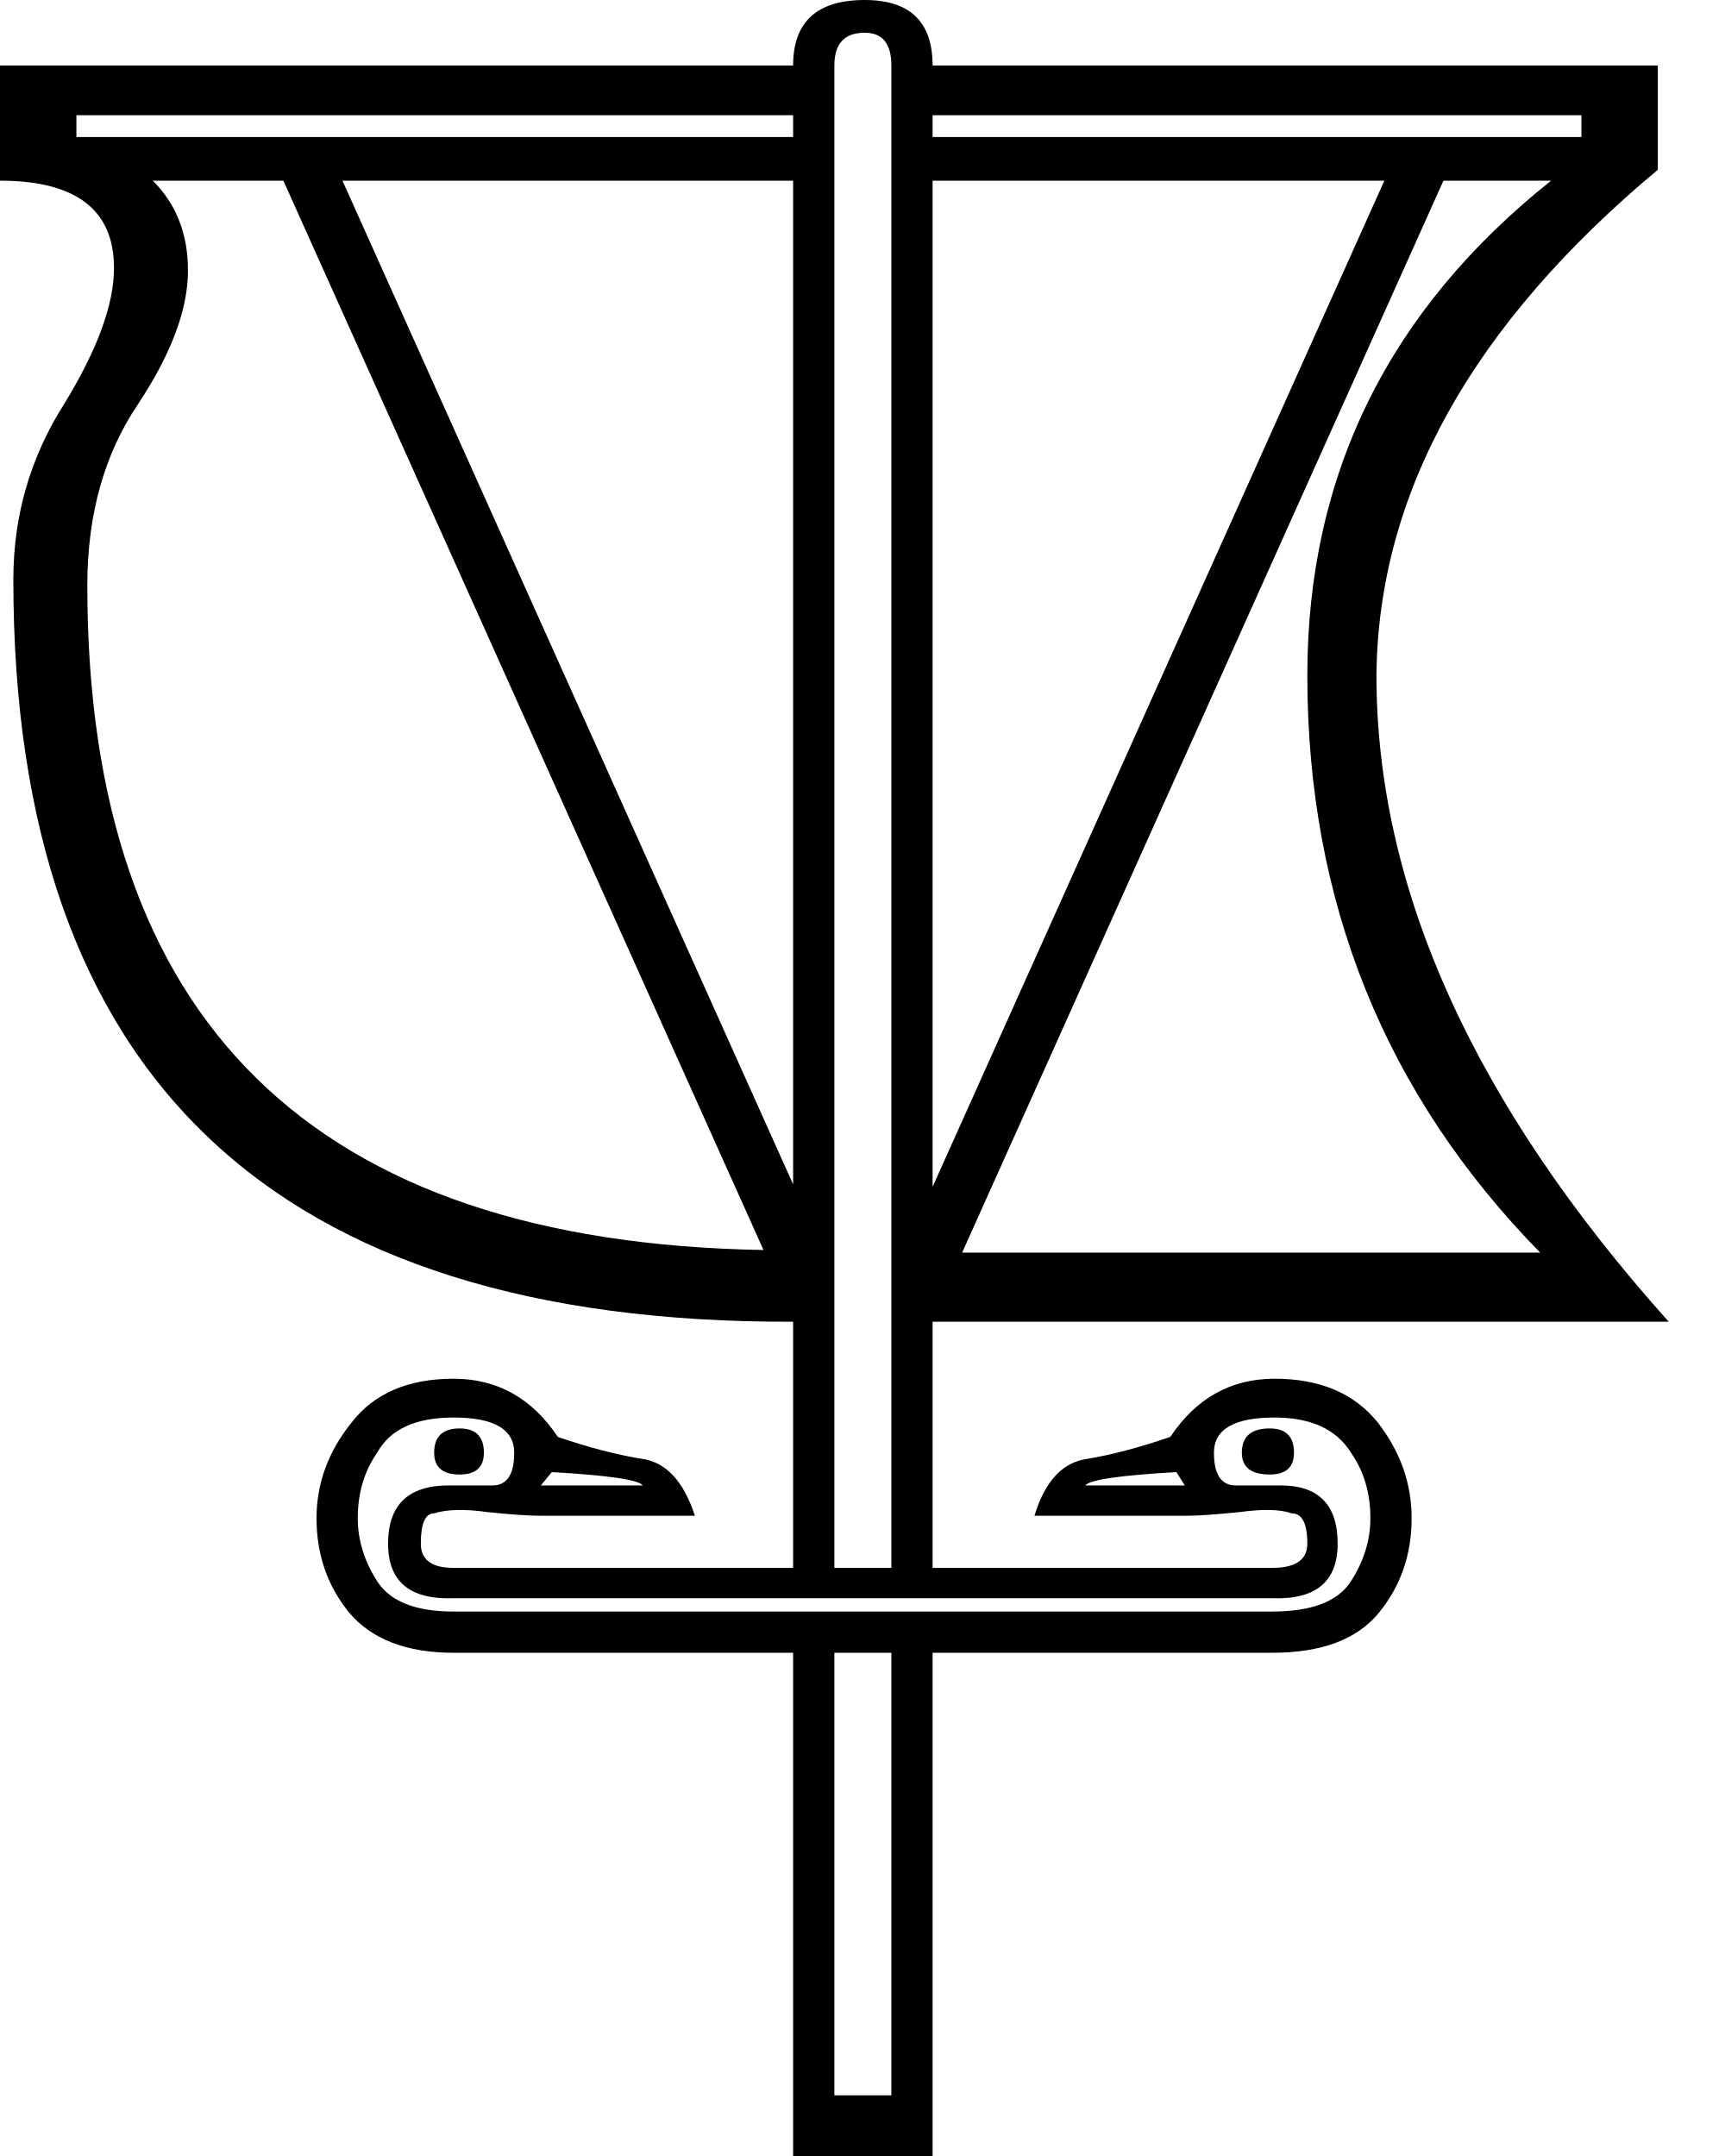
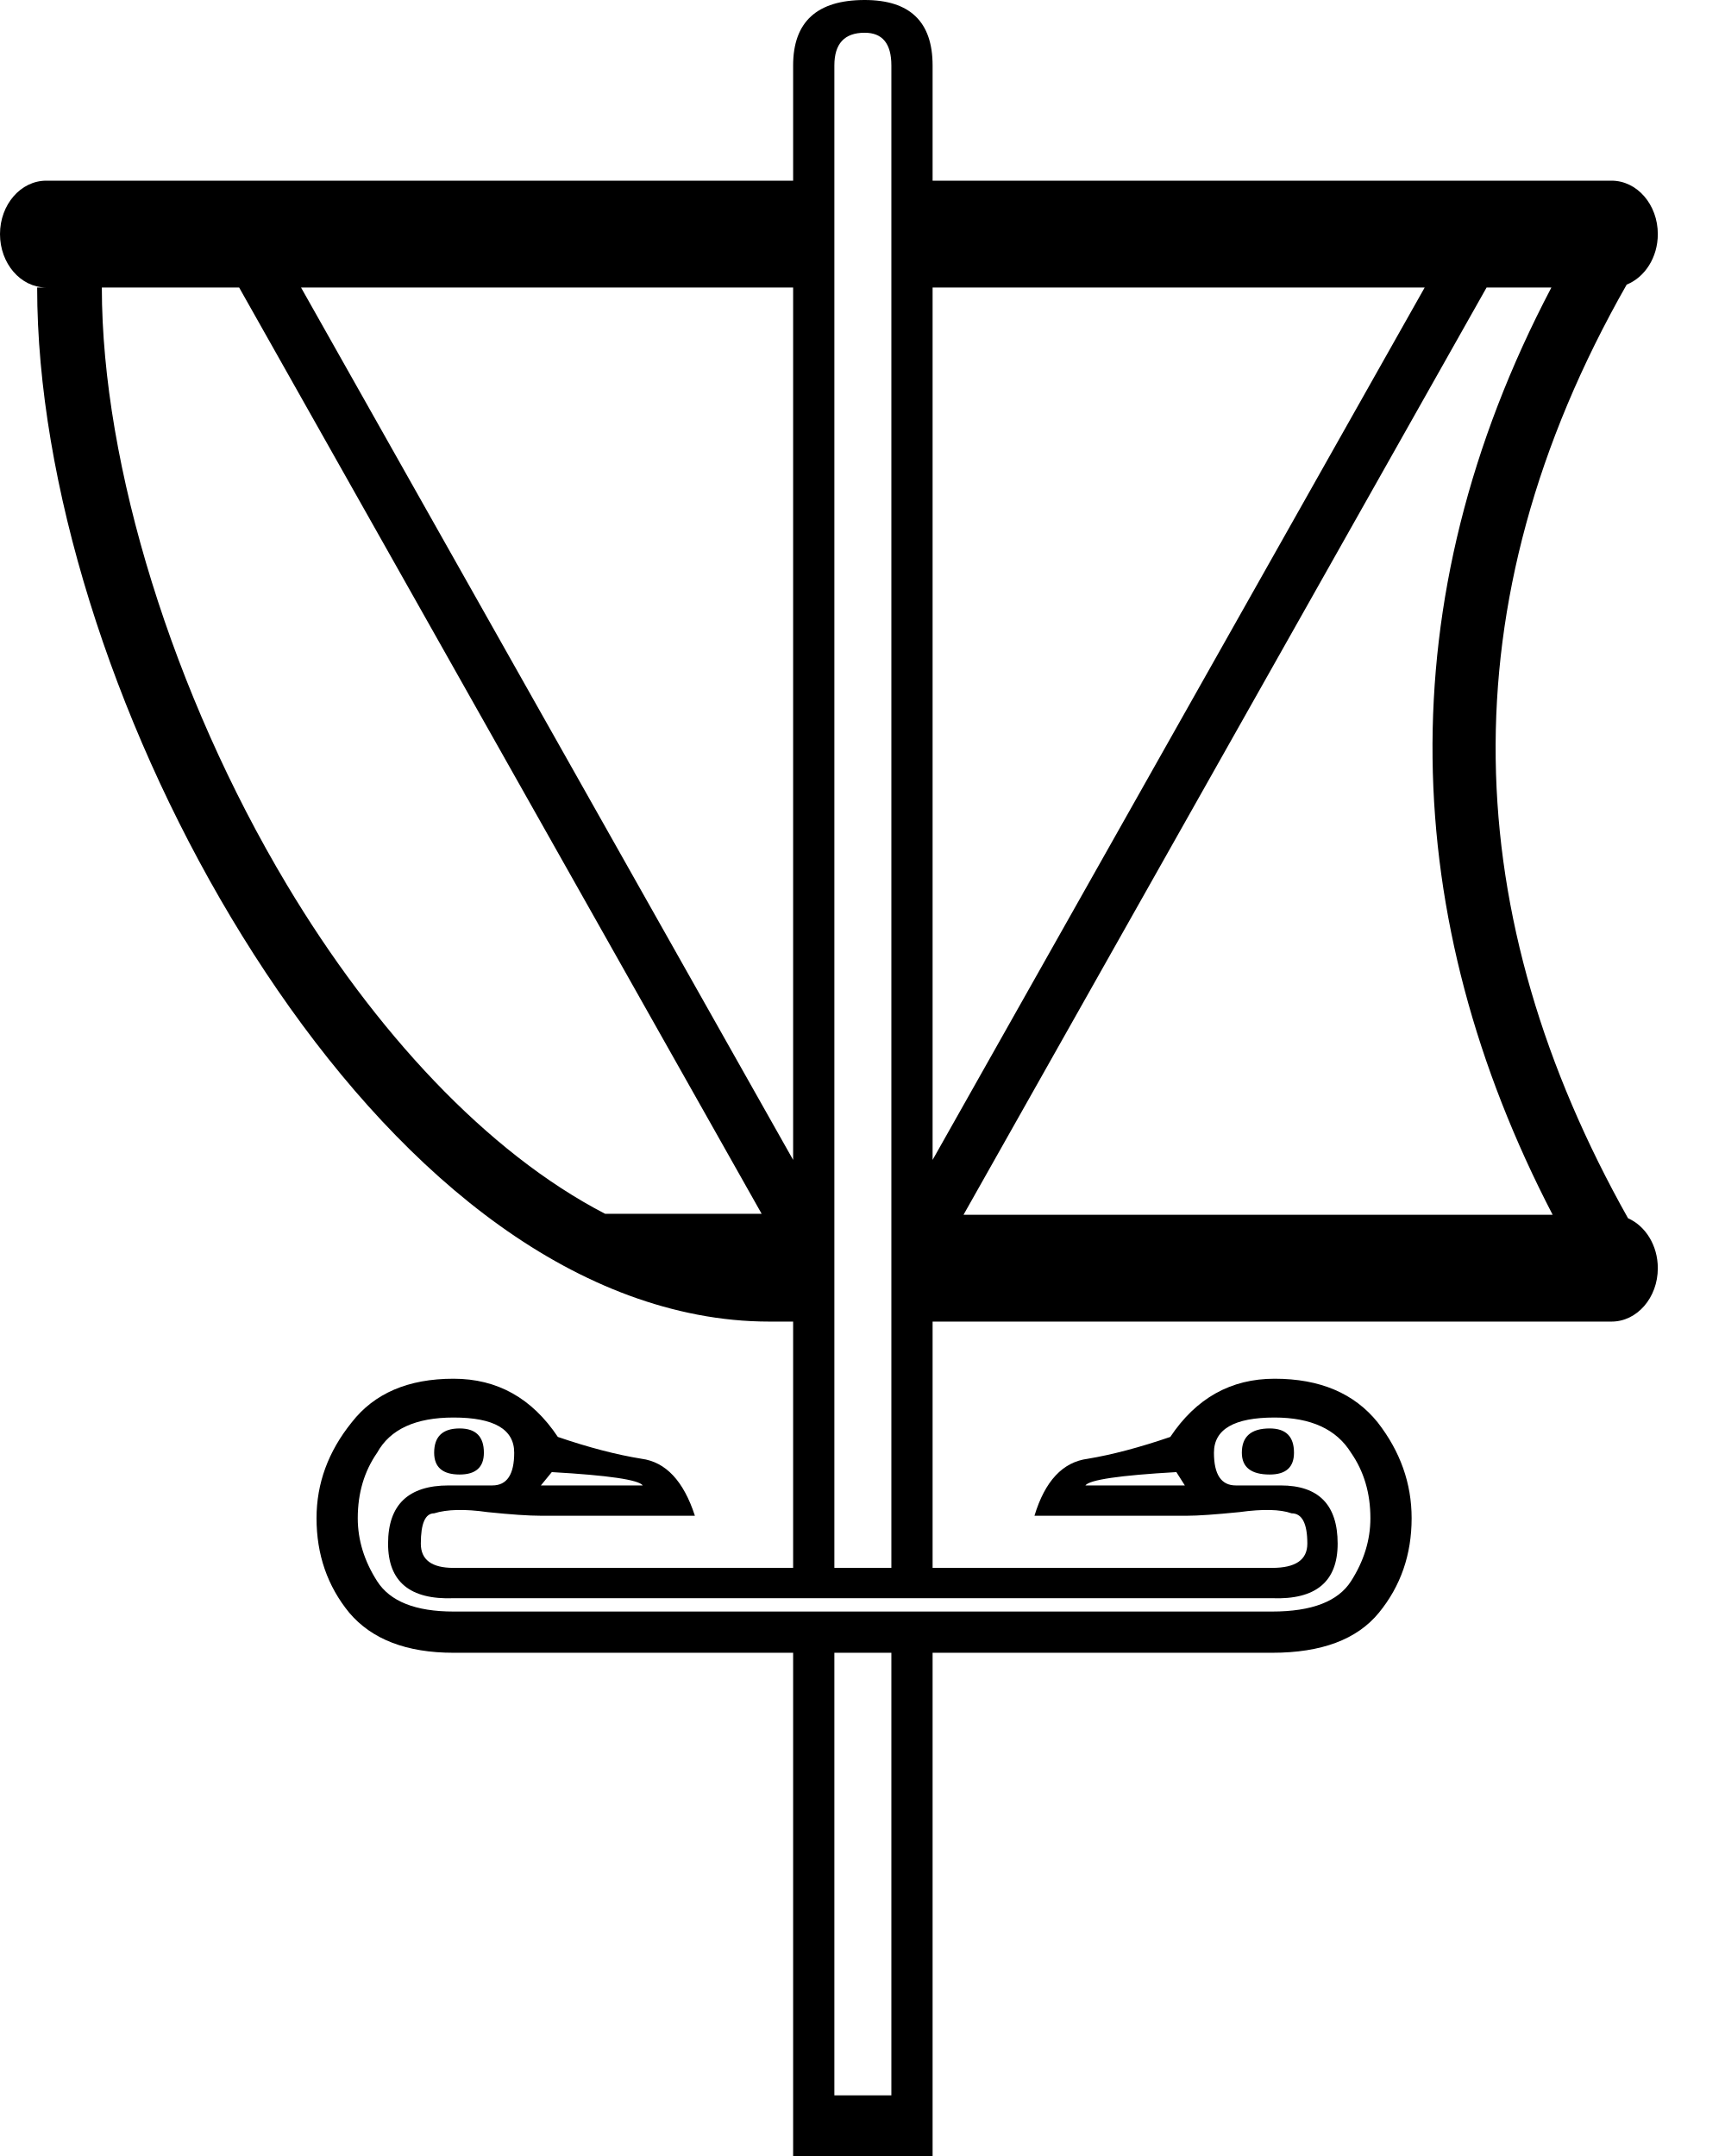
<svg xmlns="http://www.w3.org/2000/svg" width="800" height="1000" version="1.1" id="svg1">
  <defs id="defs1" />
-   <path id="path1" style="fill:#000000;stroke:none;stroke-width:1" d="M 401.012 0 C 378.889 0 367.828 10.124 367.828 30.371 L 0 30.371 L 0 83.803 C 35.246 83.803 52.869 97.3 52.869 124.297 C 52.869 141.17 45.182 162.167 29.809 187.289 C 14.061 212.036 6.188 239.22 6.188 268.842 C 6.188 499.063 126.733 613.799 367.828 613.049 L 367.828 727.221 L 210.35 727.221 C 200.226 727.221 195.164 723.472 195.164 715.973 C 195.164 706.599 197.225 701.912 201.35 701.912 C 207.349 700.037 215.599 699.85 226.098 701.35 C 236.971 702.474 245.219 703.037 250.844 703.037 L 322.271 703.037 C 317.022 686.914 308.774 678.103 297.525 676.604 C 285.902 674.729 272.965 671.353 258.717 666.479 C 246.718 648.481 230.597 639.482 210.35 639.482 C 189.352 639.482 173.604 646.232 163.105 659.73 C 152.232 673.229 146.795 688.039 146.795 704.162 C 146.795 721.035 151.857 735.658 161.98 748.031 C 172.479 760.405 188.602 766.592 210.35 766.592 L 367.828 766.592 L 367.828 1000 L 432.508 1000 L 432.508 766.592 L 589.988 766.592 C 612.86 766.592 629.359 760.405 639.482 748.031 C 649.606 735.658 654.668 721.035 654.668 704.162 C 654.668 688.039 649.419 673.229 638.92 659.73 C 628.046 646.232 612.111 639.482 591.113 639.482 C 570.866 639.482 554.743 648.481 542.744 666.479 C 528.496 671.353 515.749 674.729 504.5 676.604 C 492.876 678.103 484.626 686.914 479.752 703.037 L 550.619 703.037 C 555.494 703.037 563.554 702.474 574.803 701.35 C 585.676 699.85 593.739 700.037 598.988 701.912 C 603.863 701.912 606.299 706.599 606.299 715.973 C 606.299 723.472 600.862 727.221 589.988 727.221 L 432.508 727.221 L 432.508 613.049 L 773.902 613.049 C 683.539 512.186 638.357 412.261 638.357 313.273 C 639.107 228.909 682.603 150.731 768.842 78.74 L 768.842 30.371 L 432.508 30.371 C 432.508 10.124 422.009 -4.7369516e-15 401.012 0 z M 401.012 15.186 C 409.261 15.186 413.387 20.247 413.387 30.371 L 413.387 727.221 L 386.951 727.221 L 386.951 30.371 C 386.951 20.247 391.638 15.186 401.012 15.186 z M 35.434 53.432 L 367.828 53.432 L 367.828 63.555 L 35.434 63.555 L 35.434 53.432 z M 432.508 53.432 L 733.408 53.432 L 733.408 63.555 L 432.508 63.555 L 432.508 53.432 z M 70.865 83.803 L 131.424 83.803 L 354.086 579.773 C 145.025 576.209 40.494 473.503 40.494 271.654 C 40.494 238.658 48.369 210.536 64.117 187.289 C 79.49 164.042 87.176 143.42 87.176 125.422 C 87.176 108.549 81.739 94.676 70.865 83.803 z M 158.826 83.803 L 367.828 83.803 L 367.828 549.344 L 158.826 83.803 z M 432.508 83.803 L 642.016 83.803 L 432.508 550.473 L 432.508 83.803 z M 669.42 83.803 L 719.348 83.803 C 643.982 143.795 606.299 220.285 606.299 313.273 C 606.299 418.26 642.294 507.499 714.285 580.99 L 446.211 580.99 L 669.42 83.803 z M 210.35 657.48 C 229.097 657.48 238.471 662.917 238.471 673.791 C 238.471 683.915 235.095 688.977 228.346 688.977 L 208.1 688.977 C 189.352 688.977 179.977 697.975 179.977 715.973 C 179.977 733.595 190.102 742.033 210.35 741.283 L 589.988 741.283 C 610.236 742.033 620.359 733.595 620.359 715.973 C 620.359 697.975 611.549 688.977 593.926 688.977 L 573.115 688.977 C 566.366 688.977 562.992 683.915 562.992 673.791 C 562.992 662.917 572.366 657.48 591.113 657.48 C 607.986 657.48 619.798 662.917 626.547 673.791 C 632.546 682.415 635.545 692.539 635.545 704.162 C 635.545 714.286 632.546 724.034 626.547 733.408 C 620.548 742.782 608.361 747.469 589.988 747.469 L 210.35 747.469 C 192.727 747.469 180.915 742.782 174.916 733.408 C 168.917 724.034 165.916 714.286 165.916 704.162 C 165.916 692.539 168.917 682.415 174.916 673.791 C 180.915 662.917 192.727 657.48 210.35 657.48 z M 213.16 662.543 C 205.286 662.543 201.35 666.292 201.35 673.791 C 201.35 680.54 205.286 683.914 213.16 683.914 C 220.659 683.914 224.41 680.54 224.41 673.791 C 224.41 666.292 220.659 662.543 213.16 662.543 z M 588.863 662.543 C 580.239 662.543 575.928 666.292 575.928 673.791 C 575.928 680.54 580.239 683.914 588.863 683.914 C 596.362 683.914 600.113 680.54 600.113 673.791 C 600.113 666.292 596.362 662.543 588.863 662.543 z M 255.906 682.789 C 282.153 684.289 296.213 686.352 298.088 688.977 L 250.844 688.977 L 255.906 682.789 z M 545.557 682.789 L 549.494 688.977 L 503.375 688.977 C 505.25 686.352 519.31 684.289 545.557 682.789 z M 386.951 766.592 L 413.387 766.592 L 413.387 971.879 L 386.951 971.879 L 386.951 766.592 z " />
+   <path id="path1" style="fill:#000000;stroke:none;stroke-width:1" d="M 401.012 0 C 378.889 0 367.828 10.124 367.828 30.371 L 367.828 83.803 L 21.463 83.803 C 9.609 83.803 0 94.895 0 108.578 C 0 122.195 9.515 133.246 21.289 133.354 L 17.232 133.354 C 17.232 224.074 52.136 333.554 107.205 425.627 C 162.274 517.7 237.615 593.281 323.498 609.77 C 334.462 611.875 345.582 612.982 356.791 612.982 L 367.828 612.982 L 367.828 727.221 L 210.35 727.221 C 200.226 727.221 195.164 723.472 195.164 715.973 C 195.164 706.599 197.225 701.912 201.35 701.912 C 207.349 700.037 215.599 699.85 226.098 701.35 C 236.971 702.474 245.219 703.037 250.844 703.037 L 322.271 703.037 C 317.022 686.914 308.774 678.103 297.525 676.604 C 285.902 674.729 272.965 671.353 258.717 666.479 C 246.718 648.481 230.597 639.482 210.35 639.482 C 189.352 639.482 173.604 646.232 163.105 659.73 C 152.232 673.229 146.795 688.039 146.795 704.162 C 146.795 721.035 151.857 735.658 161.98 748.031 C 172.479 760.405 188.602 766.592 210.35 766.592 L 367.828 766.592 L 367.828 1000 L 432.508 1000 L 432.508 766.592 L 589.988 766.592 C 612.86 766.592 629.359 760.405 639.482 748.031 C 649.606 735.658 654.668 721.035 654.668 704.162 C 654.668 688.039 649.419 673.229 638.92 659.73 C 628.046 646.232 612.111 639.482 591.113 639.482 C 570.866 639.482 554.743 648.481 542.744 666.479 C 528.496 671.353 515.749 674.729 504.5 676.604 C 492.876 678.103 484.626 686.914 479.752 703.037 L 550.619 703.037 C 555.494 703.037 563.554 702.474 574.803 701.35 C 585.676 699.85 593.739 700.037 598.988 701.912 C 603.863 701.912 606.299 706.599 606.299 715.973 C 606.299 723.472 600.862 727.221 589.988 727.221 L 432.508 727.221 L 432.508 612.982 L 747.379 612.982 C 759.233 612.982 768.842 601.89 768.842 588.207 C 768.842 577.634 763.105 568.606 755.027 565.049 C 676.785 425.764 669.818 280.626 754.408 131.996 C 762.81 128.636 768.842 119.42 768.842 108.578 C 768.842 94.895 759.233 83.803 747.379 83.803 L 432.508 83.803 L 432.508 30.371 C 432.508 10.124 422.009 0 401.012 0 z M 401.012 15.186 C 409.261 15.186 413.387 20.247 413.387 30.371 L 413.387 727.221 L 386.951 727.221 L 386.951 30.371 C 386.951 20.247 391.638 15.186 401.012 15.186 z M 47.232 133.354 L 110.906 133.354 L 353.227 562.982 L 280.627 562.982 C 225.748 534.567 173.598 478.188 132.951 410.229 C 80.442 322.435 47.233 216.226 47.232 133.354 z M 139.609 133.354 L 367.828 133.354 L 367.828 537.986 L 139.609 133.354 z M 432.508 133.354 L 660.727 133.354 L 432.508 537.986 L 432.508 133.354 z M 689.43 133.354 L 719.484 133.354 C 642.937 279.041 648.885 426.416 720.066 563.43 L 446.857 563.43 L 689.43 133.354 z M 210.35 657.48 C 229.097 657.48 238.471 662.917 238.471 673.791 C 238.471 683.915 235.095 688.977 228.346 688.977 L 208.1 688.977 C 189.352 688.977 179.977 697.975 179.977 715.973 C 179.977 733.595 190.102 742.033 210.35 741.283 L 589.988 741.283 C 610.236 742.033 620.359 733.595 620.359 715.973 C 620.359 697.975 611.549 688.977 593.926 688.977 L 573.115 688.977 C 566.366 688.977 562.992 683.915 562.992 673.791 C 562.992 662.917 572.366 657.48 591.113 657.48 C 607.986 657.48 619.798 662.917 626.547 673.791 C 632.546 682.415 635.545 692.539 635.545 704.162 C 635.545 714.286 632.546 724.034 626.547 733.408 C 620.548 742.782 608.361 747.469 589.988 747.469 L 210.35 747.469 C 192.727 747.469 180.915 742.782 174.916 733.408 C 168.917 724.034 165.916 714.286 165.916 704.162 C 165.916 692.539 168.917 682.415 174.916 673.791 C 180.915 662.917 192.727 657.48 210.35 657.48 z M 213.16 662.543 C 205.286 662.543 201.35 666.292 201.35 673.791 C 201.35 680.54 205.286 683.914 213.16 683.914 C 220.659 683.914 224.41 680.54 224.41 673.791 C 224.41 666.292 220.659 662.543 213.16 662.543 z M 588.863 662.543 C 580.239 662.543 575.928 666.292 575.928 673.791 C 575.928 680.54 580.239 683.914 588.863 683.914 C 596.362 683.914 600.113 680.54 600.113 673.791 C 600.113 666.292 596.362 662.543 588.863 662.543 z M 255.906 682.789 C 282.153 684.289 296.213 686.352 298.088 688.977 L 250.844 688.977 L 255.906 682.789 z M 545.557 682.789 L 549.494 688.977 L 503.375 688.977 C 505.25 686.352 519.31 684.289 545.557 682.789 z M 386.951 766.592 L 413.387 766.592 L 413.387 971.879 L 386.951 971.879 L 386.951 766.592 z " />
</svg>
